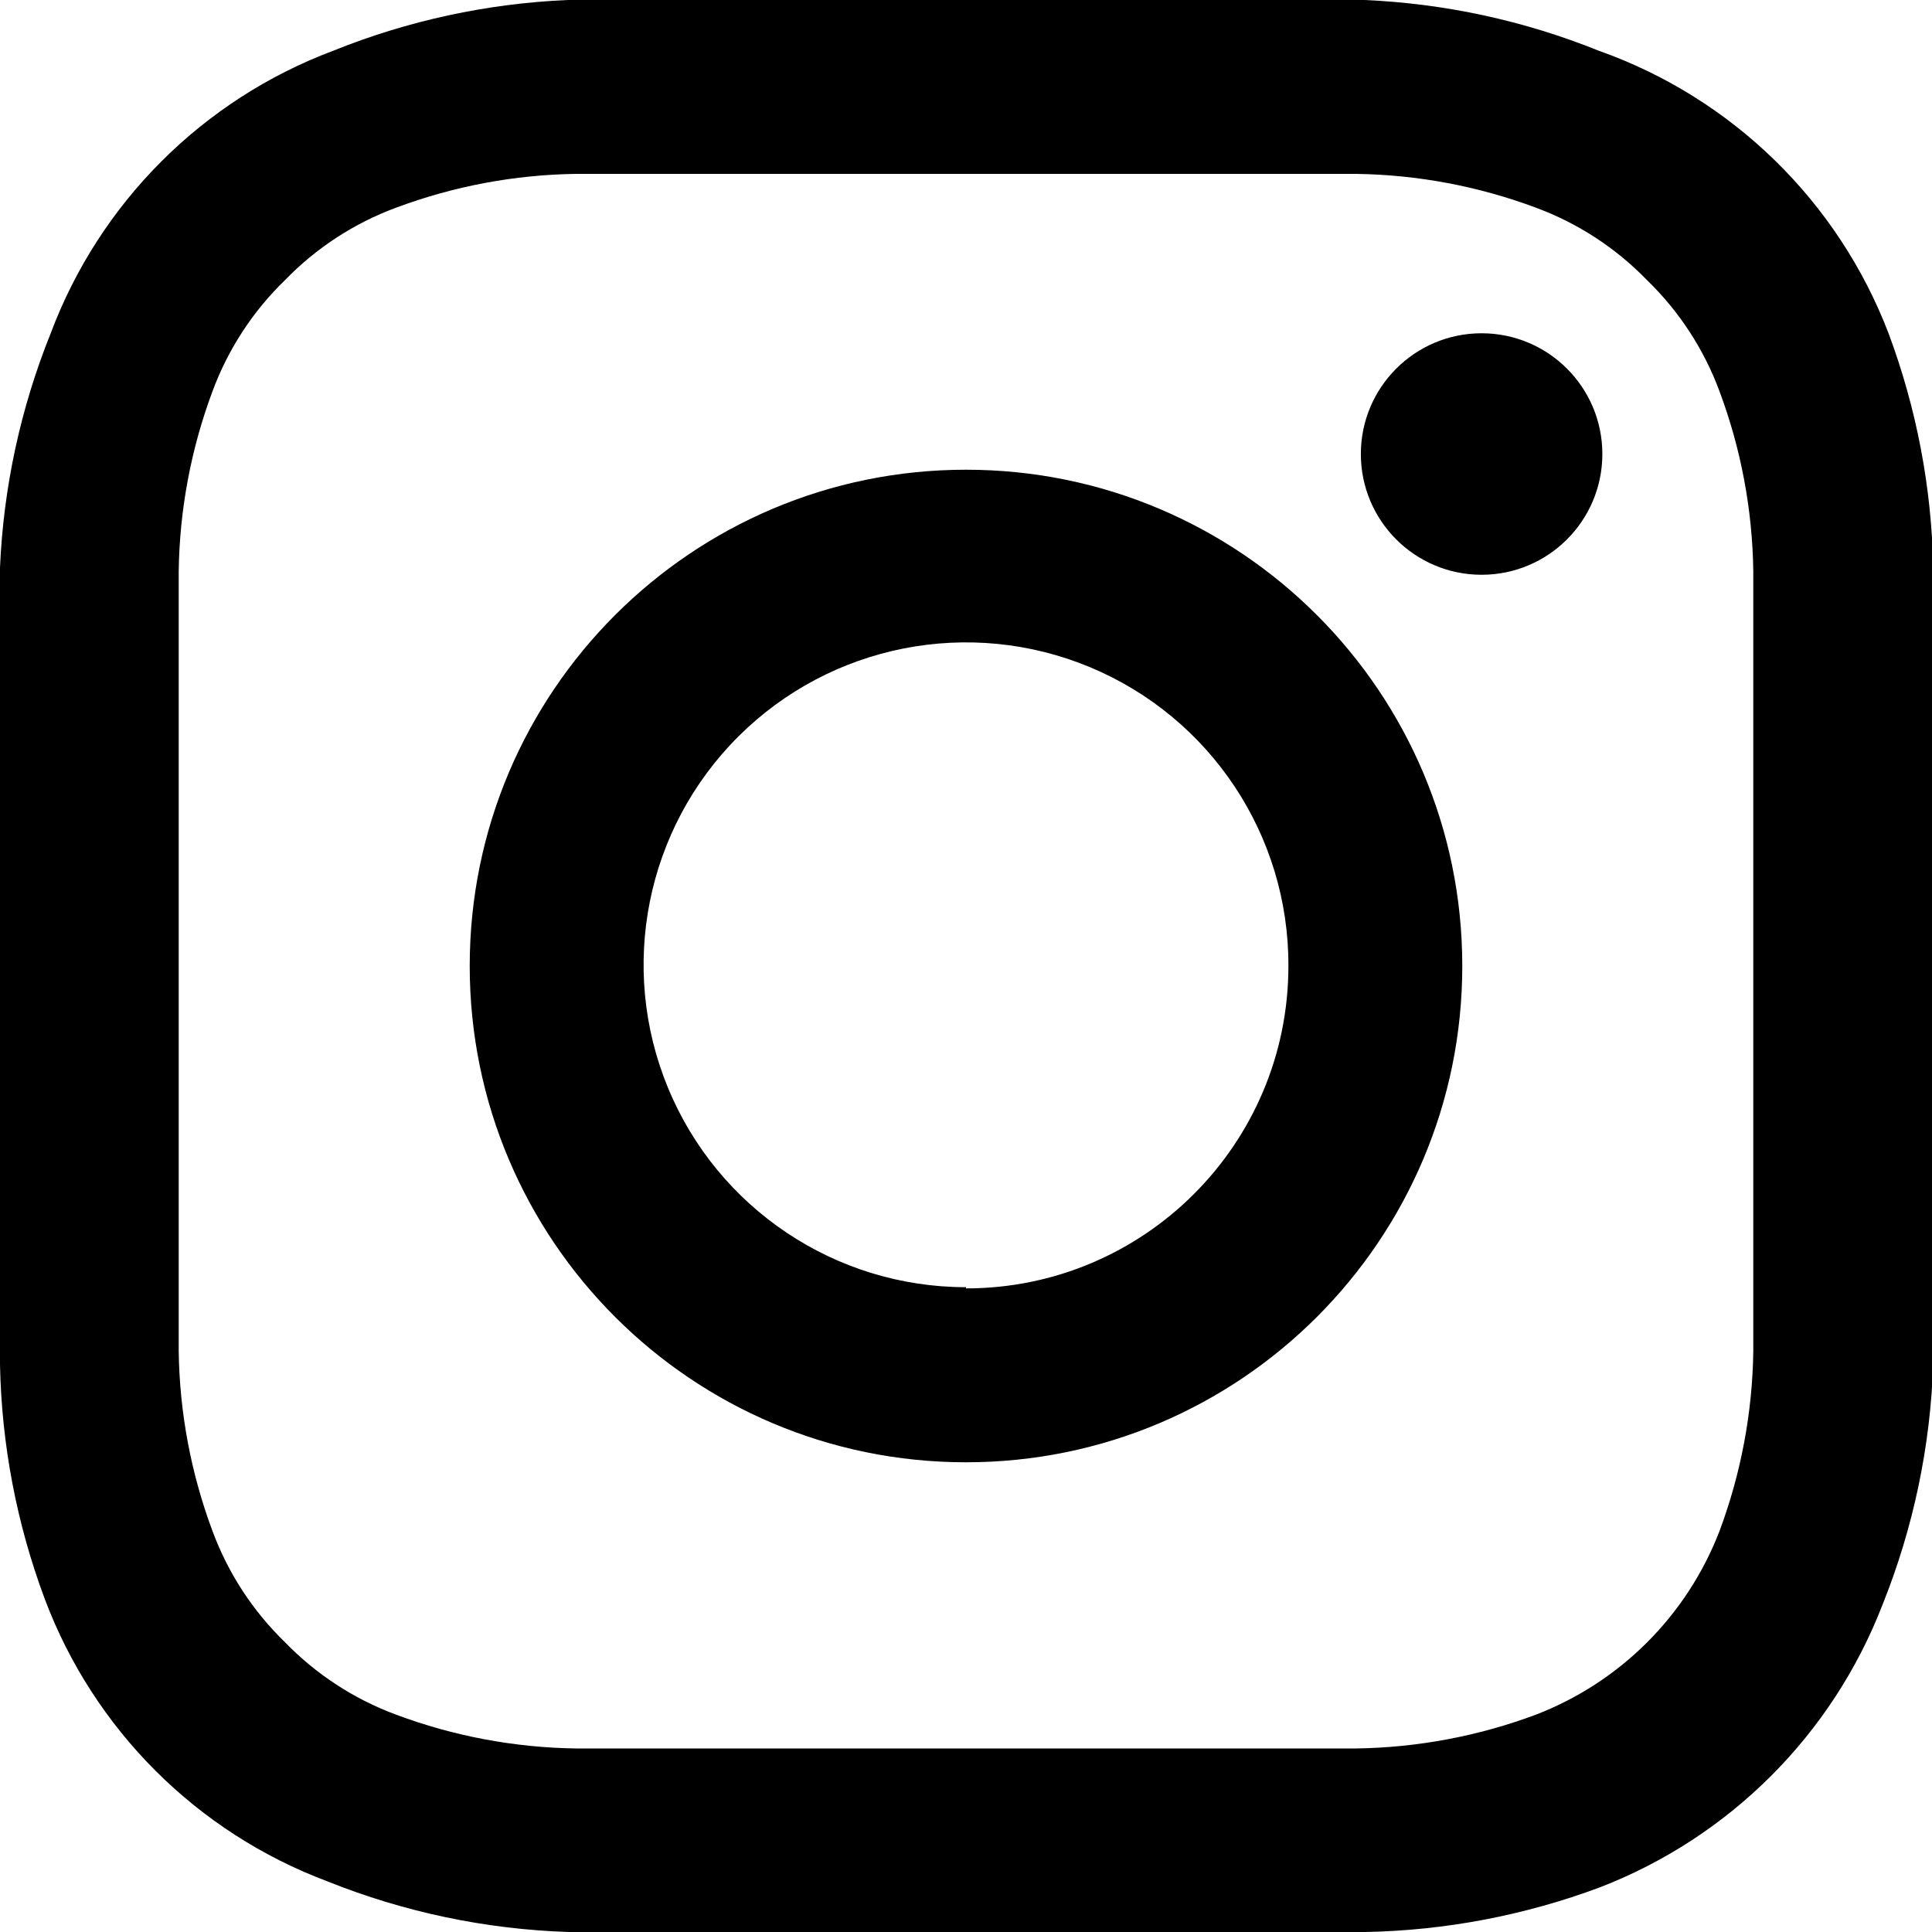
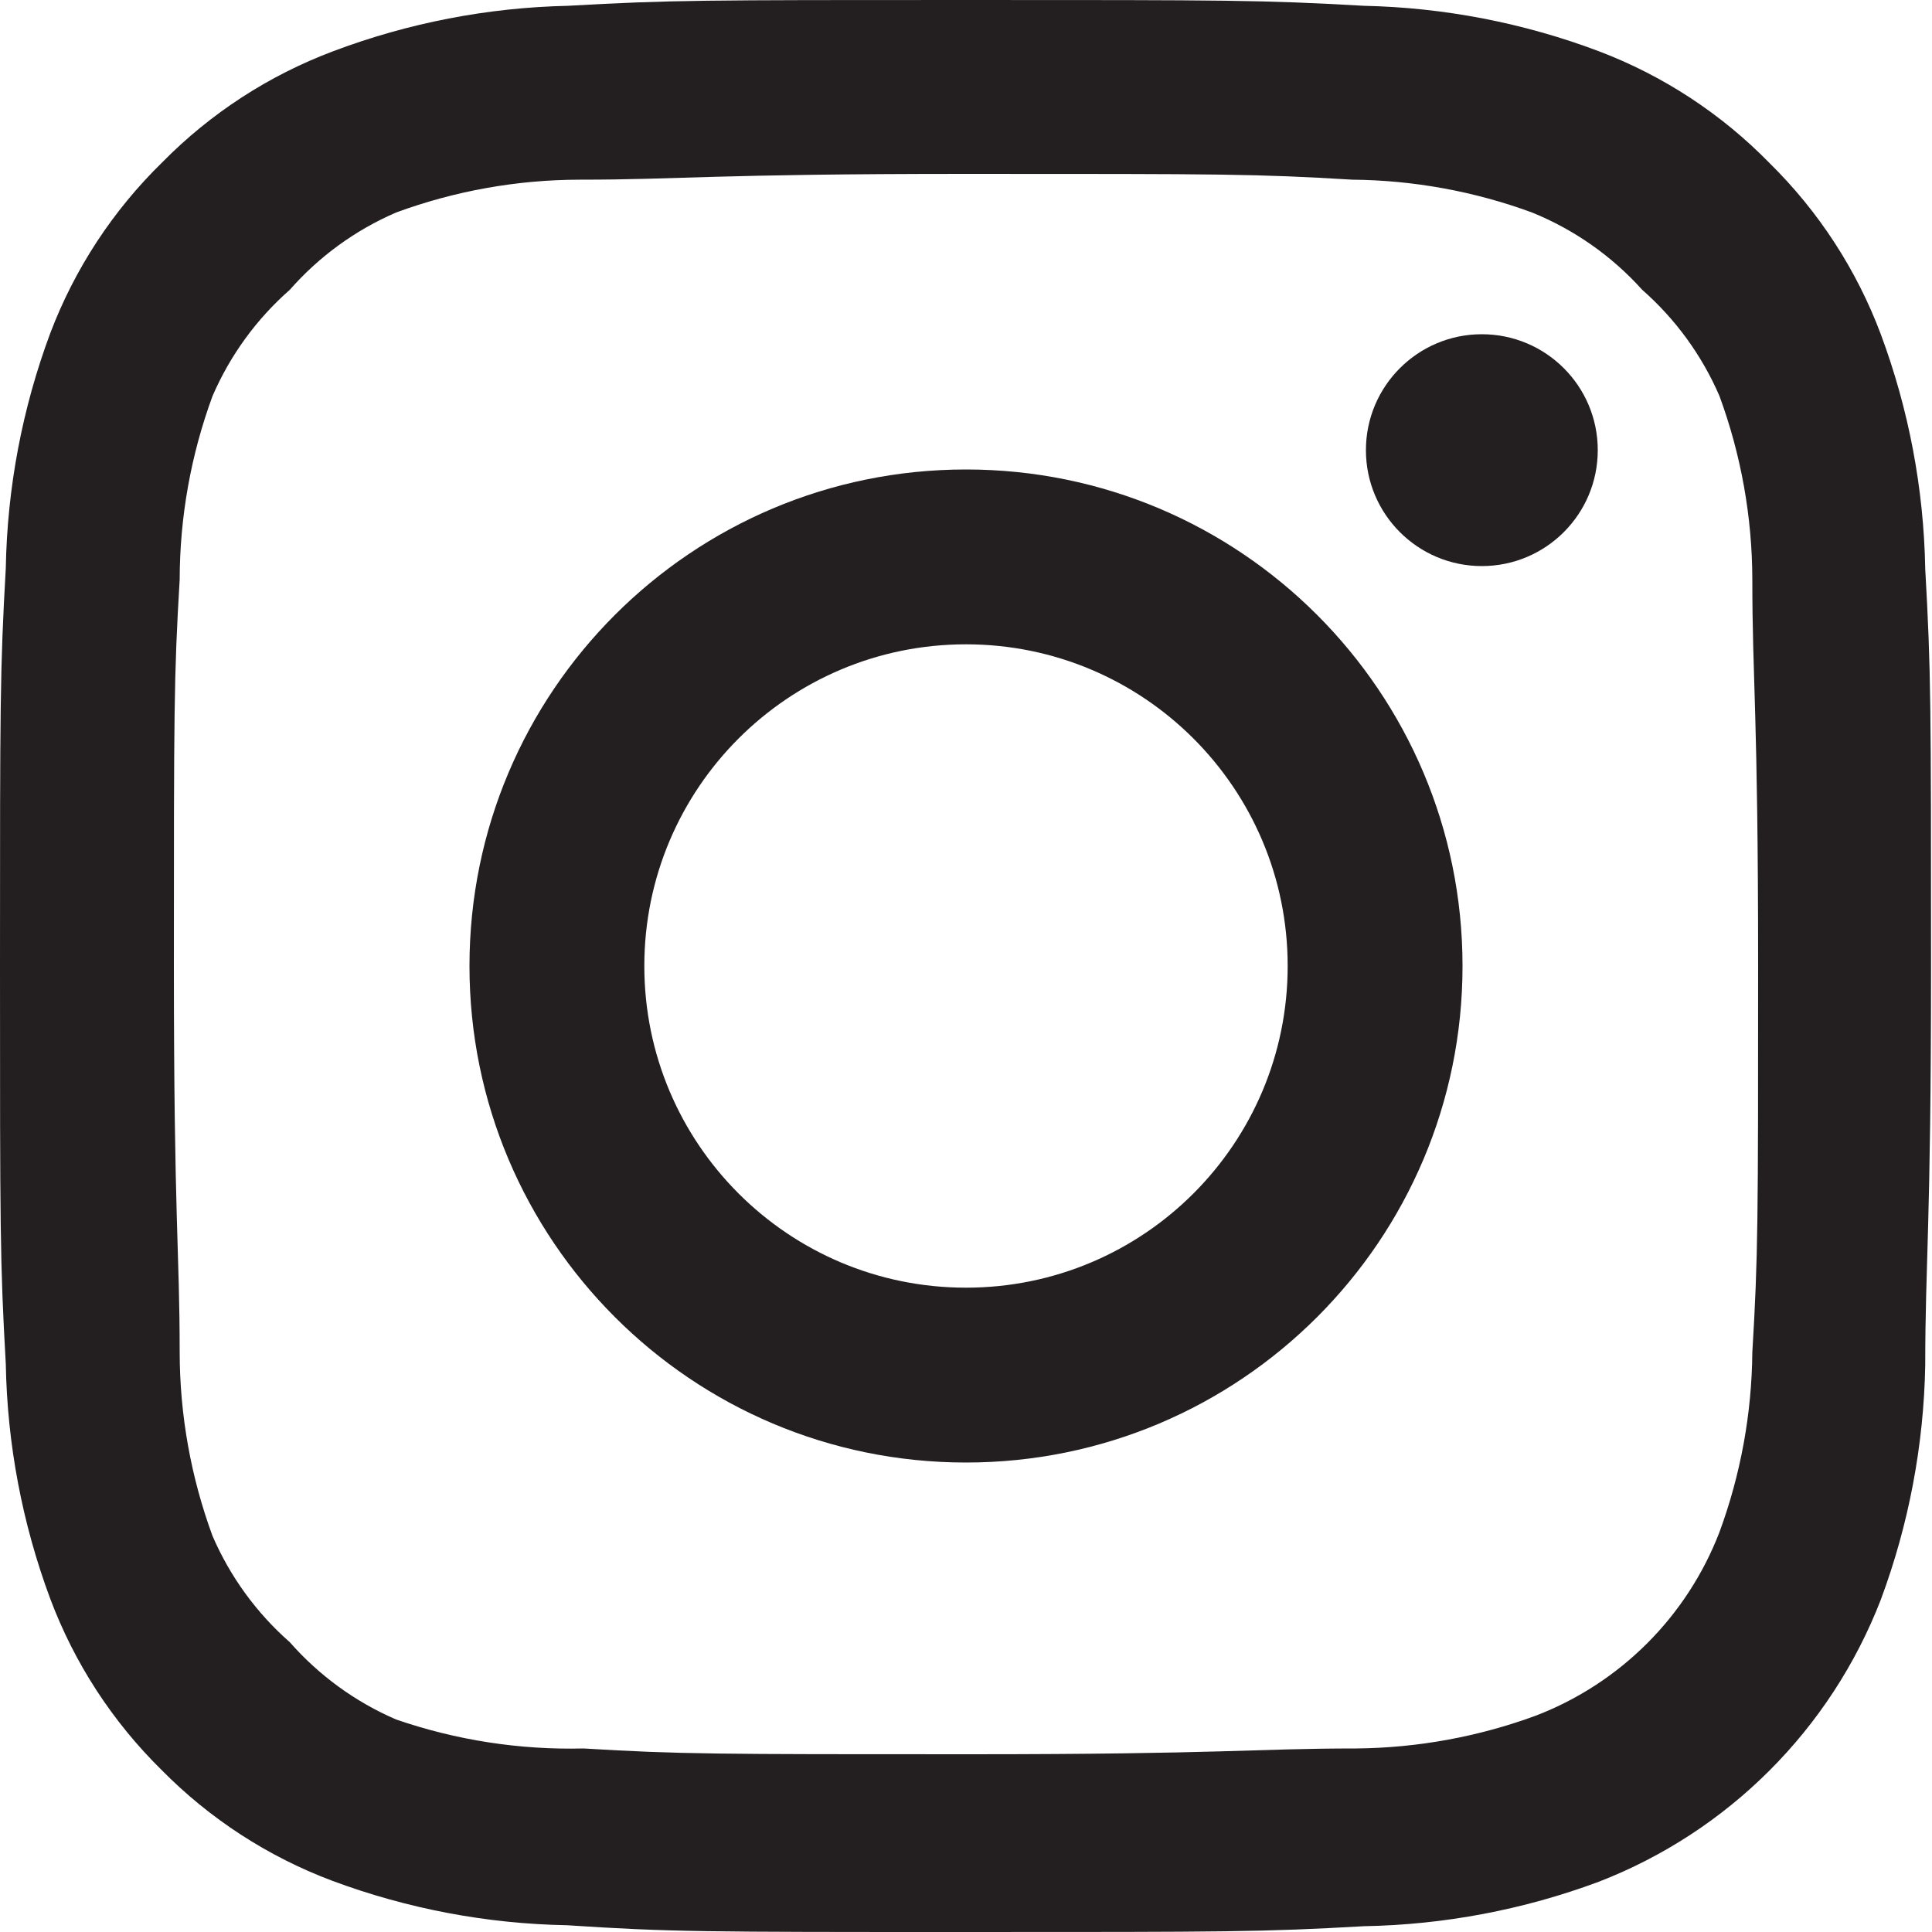
- <svg xmlns="http://www.w3.org/2000/svg" id="share-instagram" viewBox="0 0 16 16">
-   <path d="M8,1.44h3.23a4.43,4.43,0,0,1,1.49.28,2.48,2.48,0,0,1,.92.6,2.48,2.48,0,0,1,.6.92,4.43,4.43,0,0,1,.28,1.49v6.46a4.43,4.43,0,0,1-.28,1.49,2.65,2.65,0,0,1-1.52,1.52,4.43,4.43,0,0,1-1.49.28H4.77a4.43,4.43,0,0,1-1.49-.28,2.48,2.48,0,0,1-.92-0.6,2.48,2.48,0,0,1-.6-0.92,4.43,4.43,0,0,1-.28-1.49V4.73a4.43,4.43,0,0,1,.28-1.49,2.48,2.48,0,0,1,.6-0.92,2.48,2.48,0,0,1,.92-0.6,4.43,4.43,0,0,1,1.49-.28H8M8,0H4.7A5.87,5.87,0,0,0,2.76.42,4,4,0,0,0,.42,2.76,5.87,5.87,0,0,0,0,4.7v6.6a5.87,5.87,0,0,0,.37,1.94,4,4,0,0,0,2.34,2.34,5.87,5.87,0,0,0,2,.42h6.6a5.87,5.87,0,0,0,1.94-.37,4.09,4.09,0,0,0,2.34-2.34,5.87,5.87,0,0,0,.42-2V4.7a5.87,5.87,0,0,0-.37-1.94A4,4,0,0,0,13.24.42,5.87,5.87,0,0,0,11.3,0H8ZM8,3.89A4.11,4.11,0,1,0,12.11,8h0A4.11,4.11,0,0,0,8,3.89Zm0,6.77A2.67,2.67,0,1,1,10.67,8h0A2.67,2.67,0,0,1,8,10.67H8Zm4.27-7.9a1,1,0,1,0,1,1,1,1,0,0,0-1-1h0Z" />
+ <svg xmlns="http://www.w3.org/2000/svg" id="Layer_1" data-name="Layer 1" viewBox="0 0 20 20">
+   <defs>
+     <style>.cls-1{fill:#231f20;fill-rule:evenodd;}</style>
+   </defs>
+   <path class="cls-1" d="M10,0C7.28,0,6.94,0,5.88.06A7.34,7.34,0,0,0,3.45.53,4.9,4.9,0,0,0,1.68,1.68,4.9,4.9,0,0,0,.52,3.45,7.34,7.34,0,0,0,.06,5.88C0,6.94,0,7.28,0,10s0,3.06.06,4.12a7.34,7.34,0,0,0,.46,2.43,4.9,4.9,0,0,0,1.15,1.77,4.9,4.9,0,0,0,1.77,1.15,7.34,7.34,0,0,0,2.43.46C6.94,20,7.28,20,10,20s3.06,0,4.12-.06a7.34,7.34,0,0,0,2.43-.46,5.11,5.11,0,0,0,2.92-2.92,7.34,7.34,0,0,0,.46-2.43c0-1.07.06-1.41.06-4.12s0-3.06-.06-4.12a7.34,7.34,0,0,0-.46-2.43,4.9,4.9,0,0,0-1.15-1.77A4.9,4.9,0,0,0,16.55.53,7.34,7.34,0,0,0,14.12.06C13.06,0,12.72,0,10,0m0,1.8c2.67,0,3,0,4,.06a5.53,5.53,0,0,1,1.86.34A3.1,3.1,0,0,1,17,3,3.1,3.1,0,0,1,17.8,4.1,5.53,5.53,0,0,1,18.14,6c0,1.05.06,1.37.06,4s0,3-.06,4a5.53,5.53,0,0,1-.34,1.86,3.31,3.31,0,0,1-1.9,1.9,5.53,5.53,0,0,1-1.86.34c-1.05,0-1.37.06-4,.06s-3,0-4-.06A5.53,5.53,0,0,1,4.1,17.8,3.1,3.1,0,0,1,3,17,3.1,3.1,0,0,1,2.2,15.9,5.53,5.53,0,0,1,1.86,14c0-1.05-.06-1.37-.06-4s0-3,.06-4A5.53,5.53,0,0,1,2.2,4.1,3.1,3.1,0,0,1,3,3,3.1,3.1,0,0,1,4.1,2.2,5.53,5.53,0,0,1,6,1.86c1.05,0,1.37-.06,4-.06" />
+   <path class="cls-1" d="M10,13.33A3.33,3.33,0,1,1,13.33,10,3.33,3.33,0,0,1,10,13.33Zm0-8.47A5.14,5.14,0,1,0,15.14,10,5.14,5.14,0,0,0,10,4.86Z" />
+   <path class="cls-1" d="M16.54,4.66a1.2,1.2,0,1,1-1.2-1.2,1.2,1.2,0,0,1,1.2,1.2" />
</svg>
